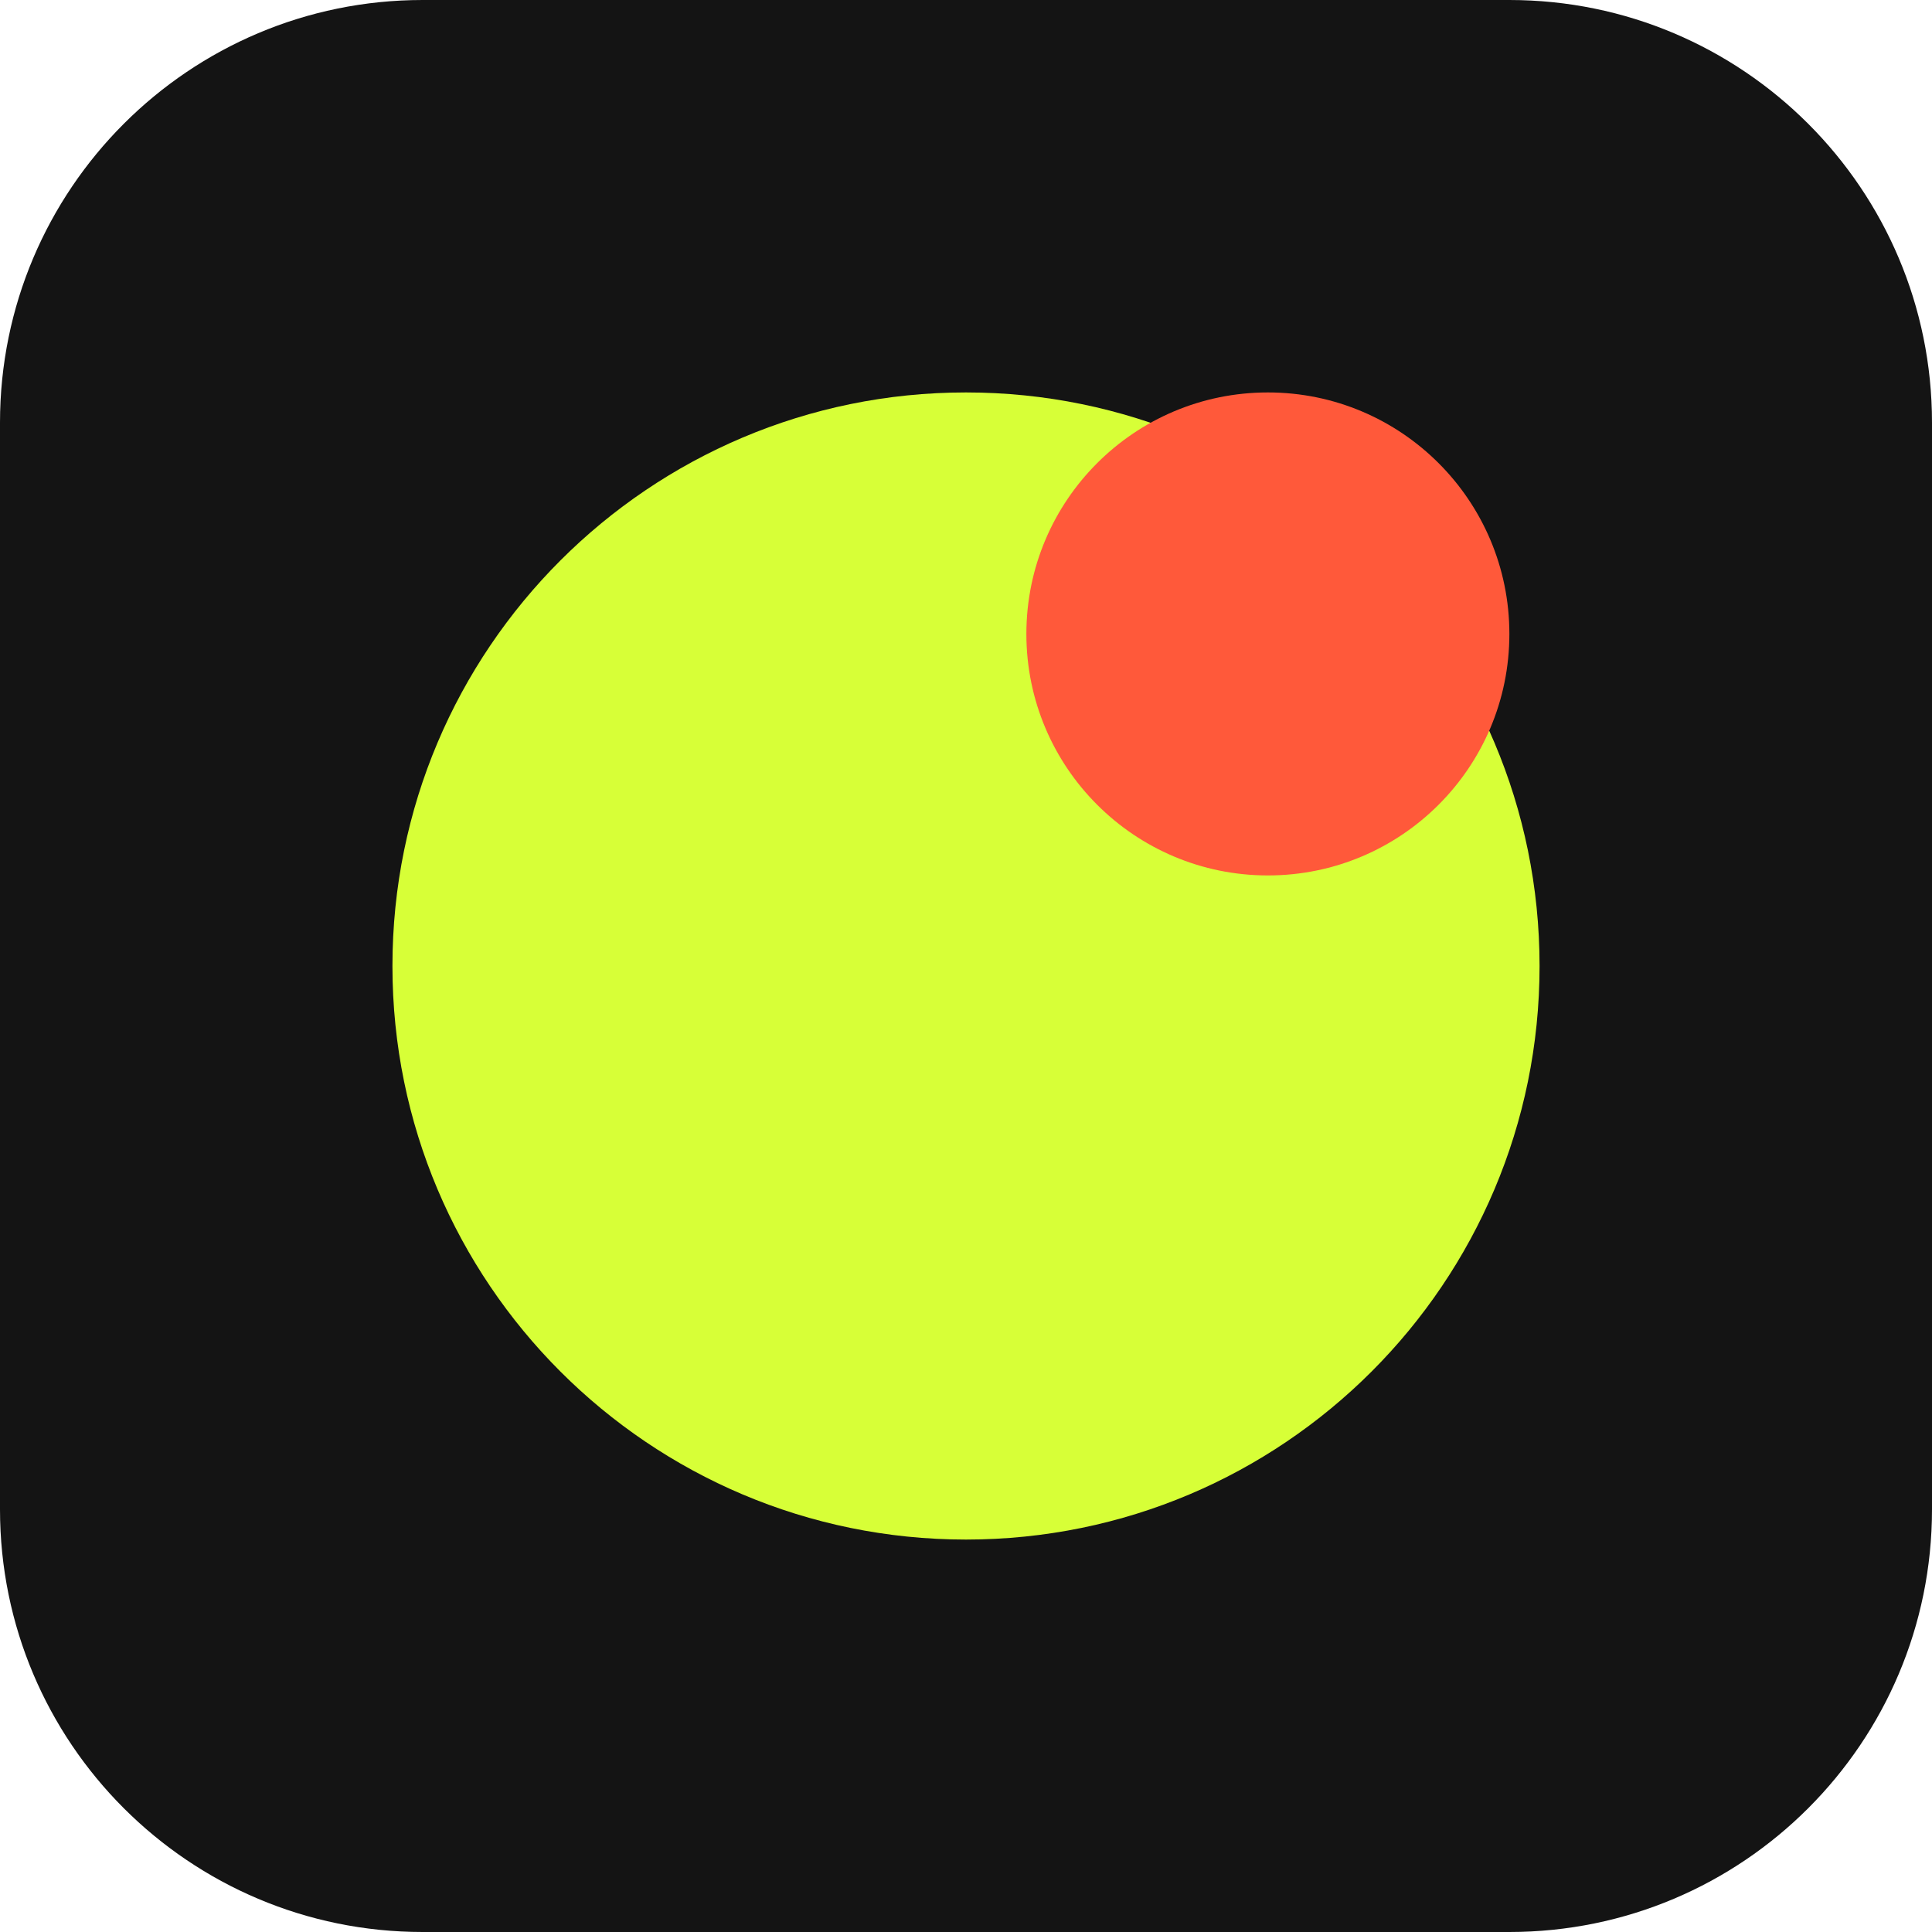
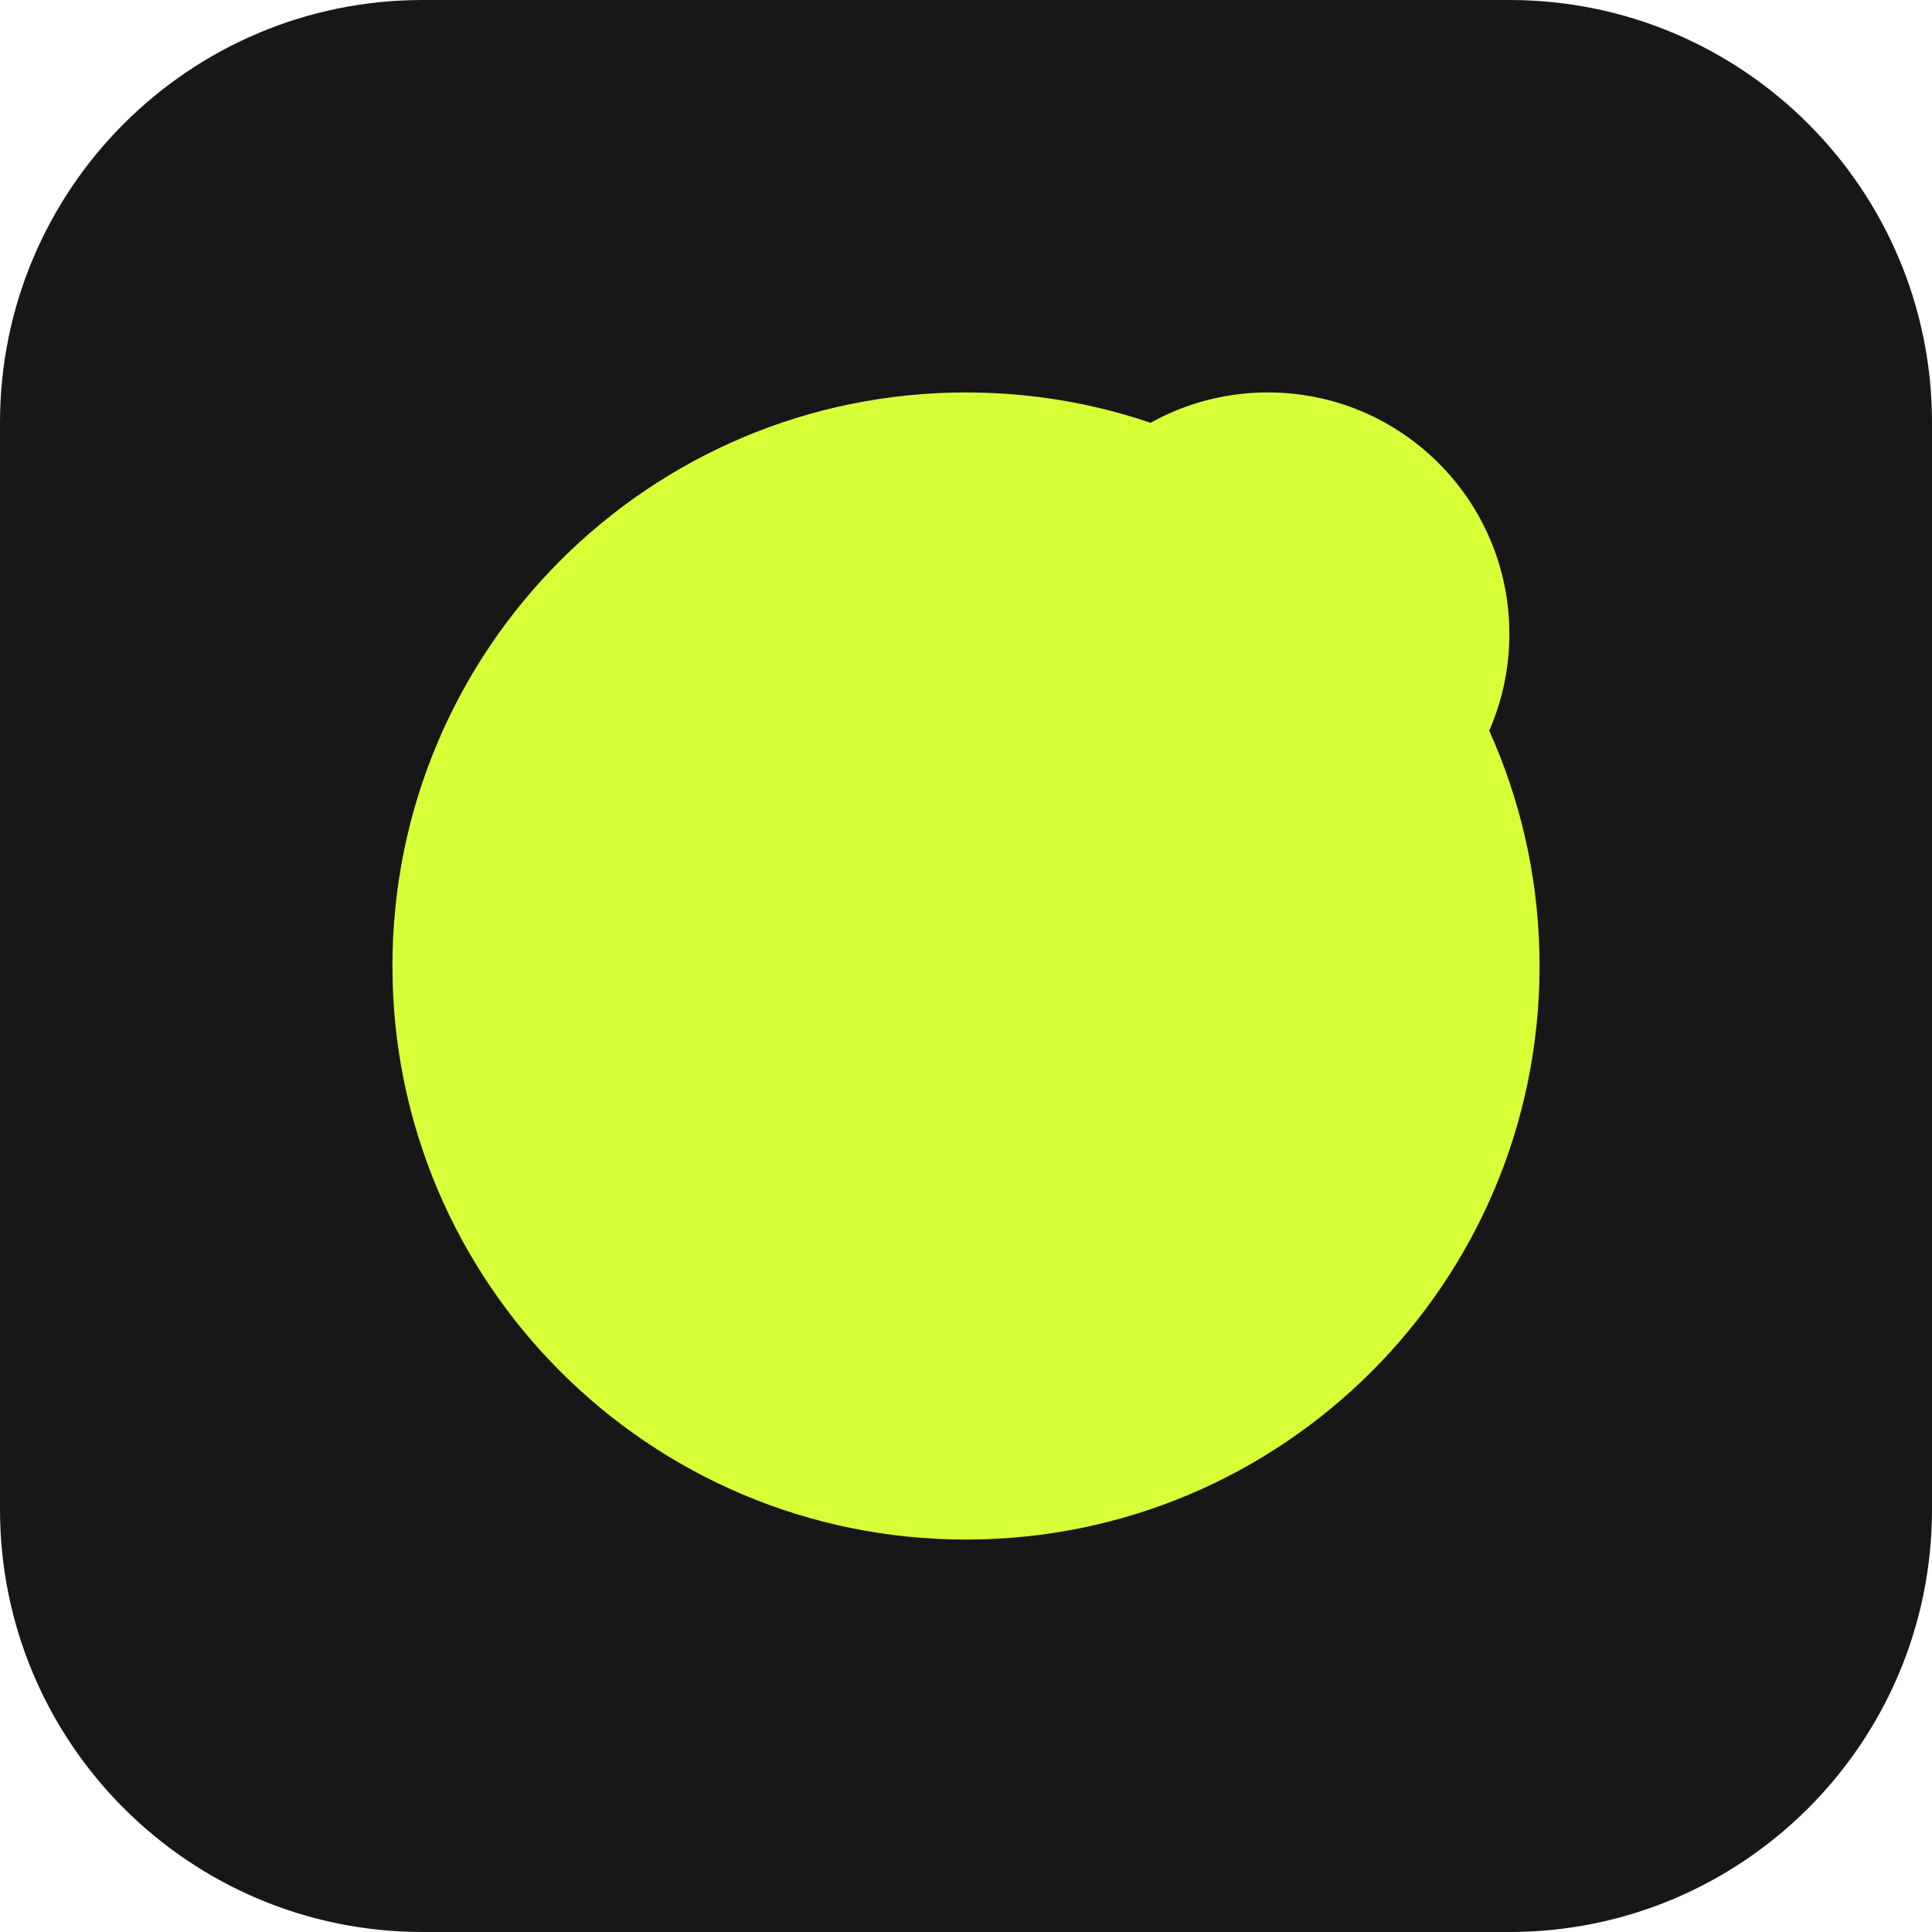
<svg xmlns="http://www.w3.org/2000/svg" viewBox="0 0 64 64">
-   <rect width="64" height="64" rx="14" fill="#141414" />
+   <rect width="64" height="64" rx="14" fill="#171717" />
  <circle cx="32" cy="32" r="19" fill="#d7ff37" />
-   <circle cx="42" cy="21" r="8" fill="#ff593a" />
+   <circle cx="42" cy="21" r="8" fill="#d7ff37" />
</svg>
